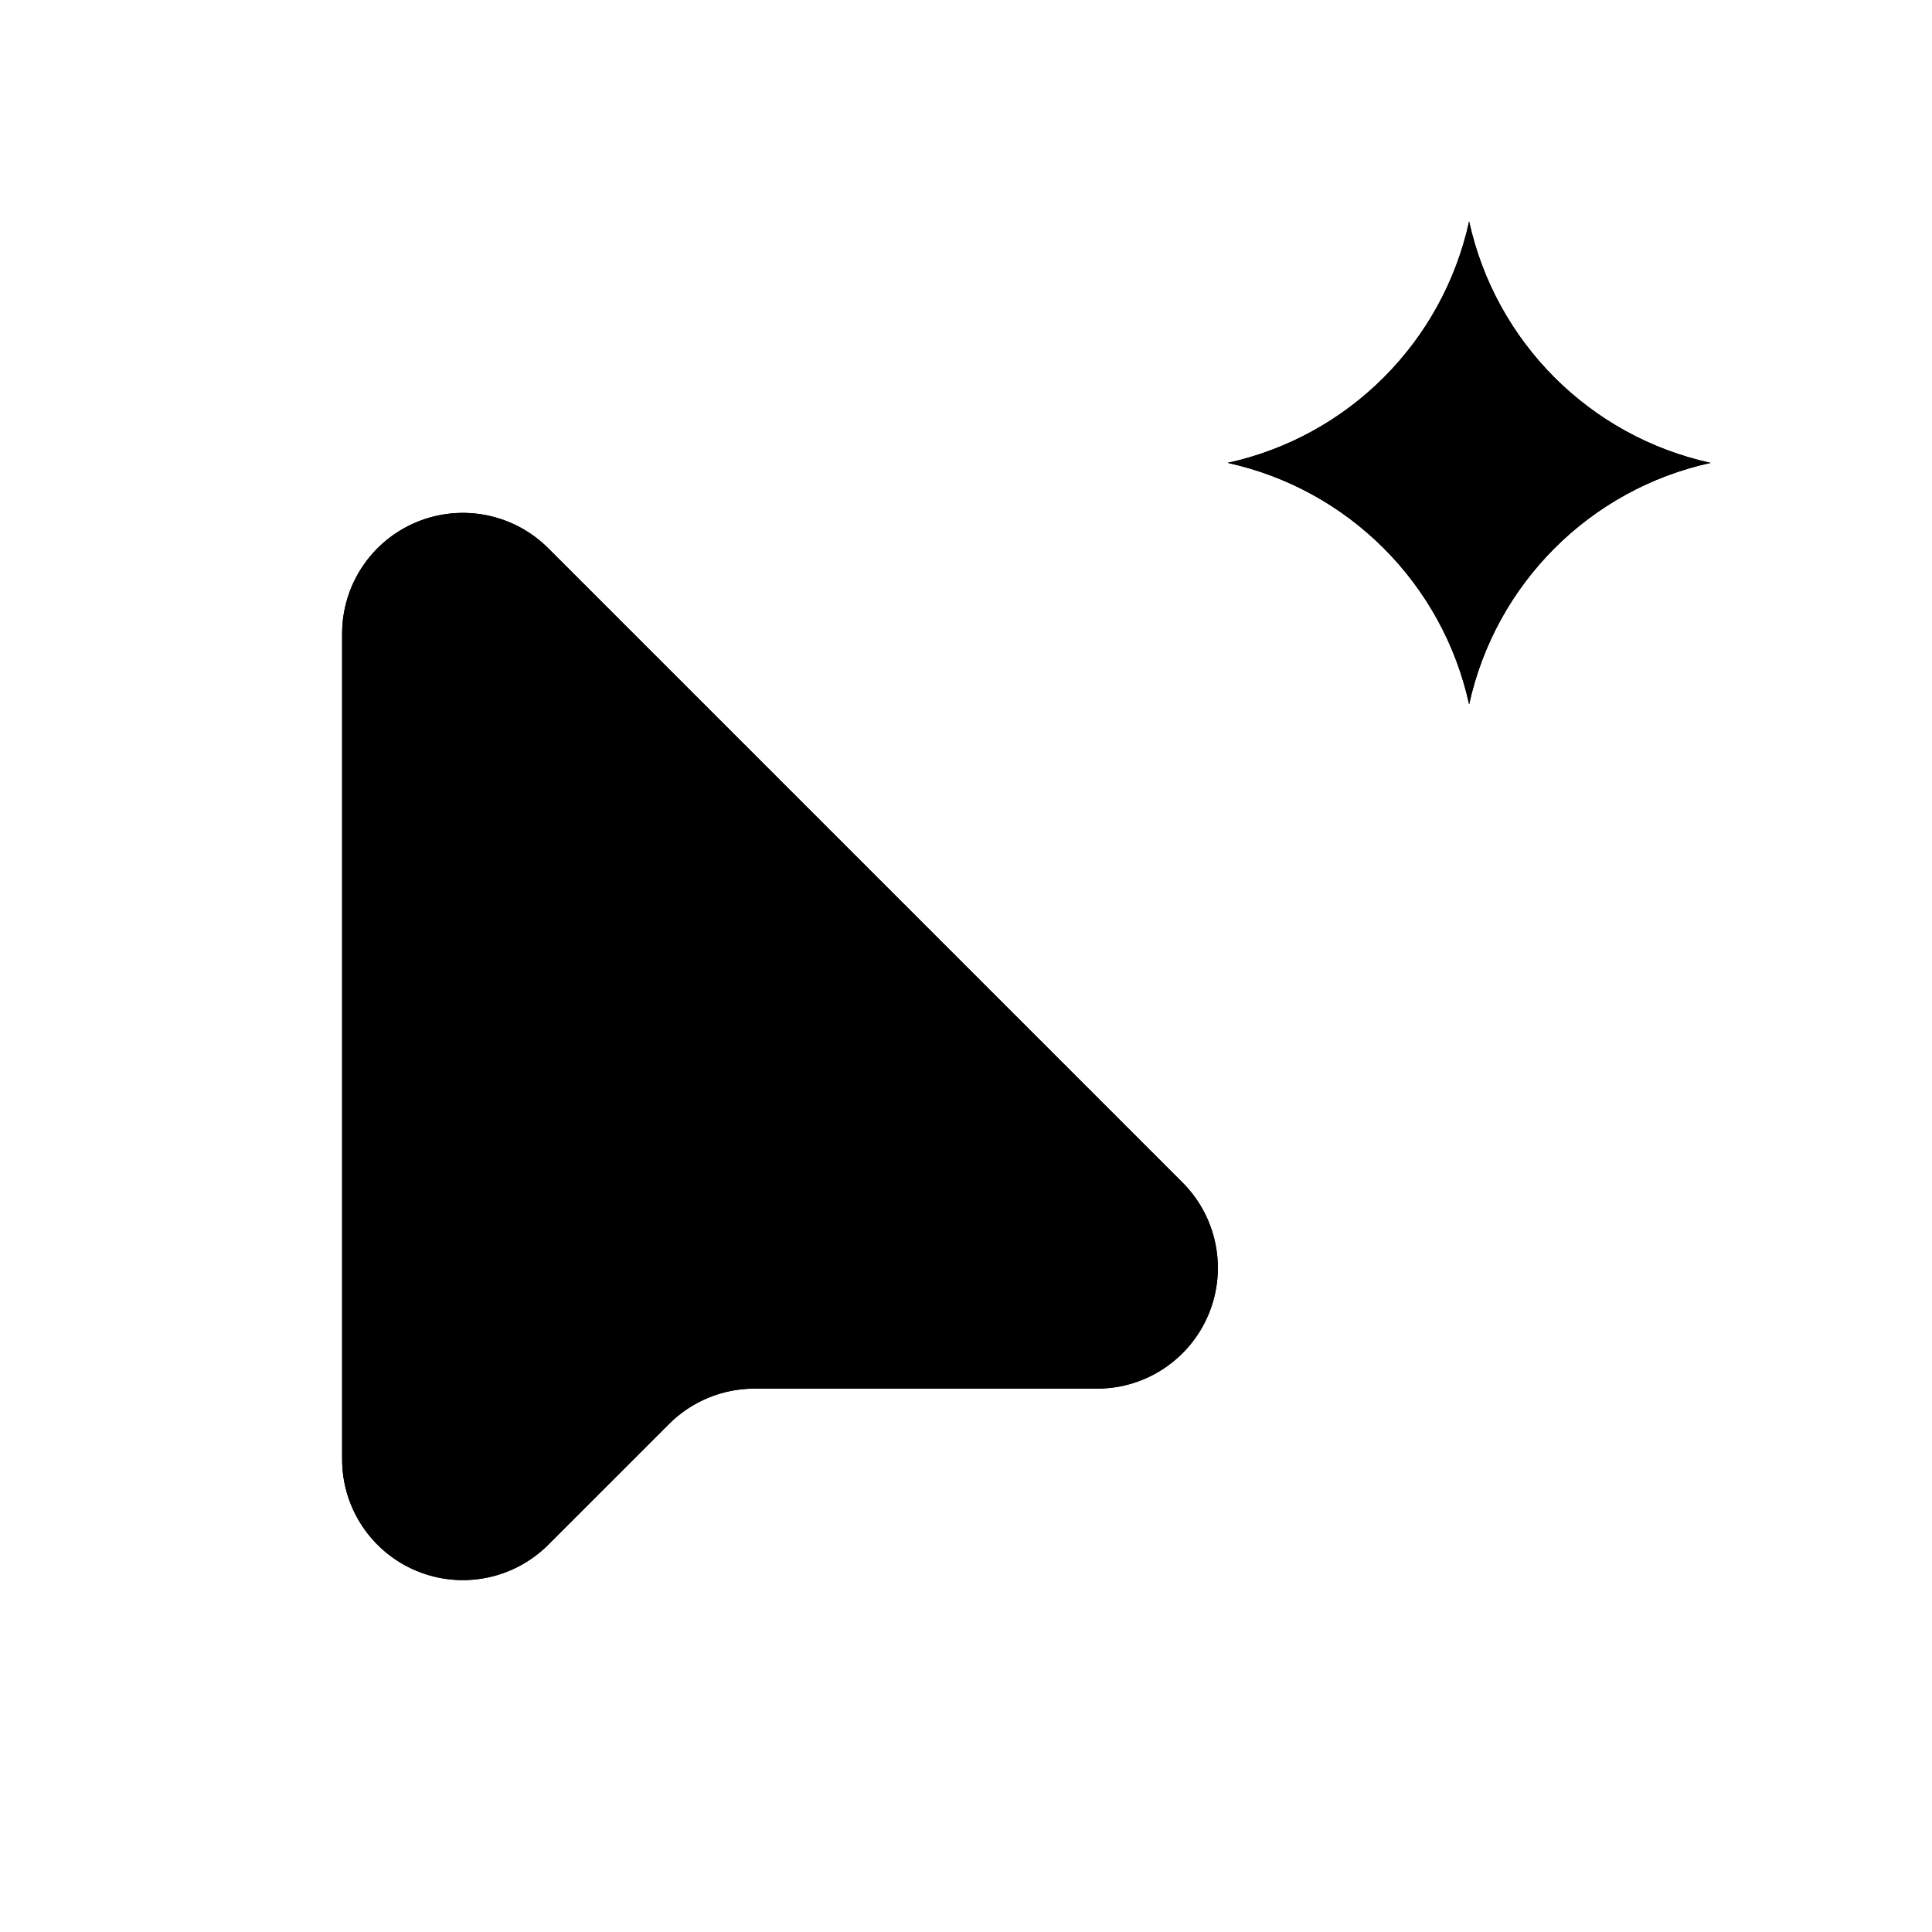
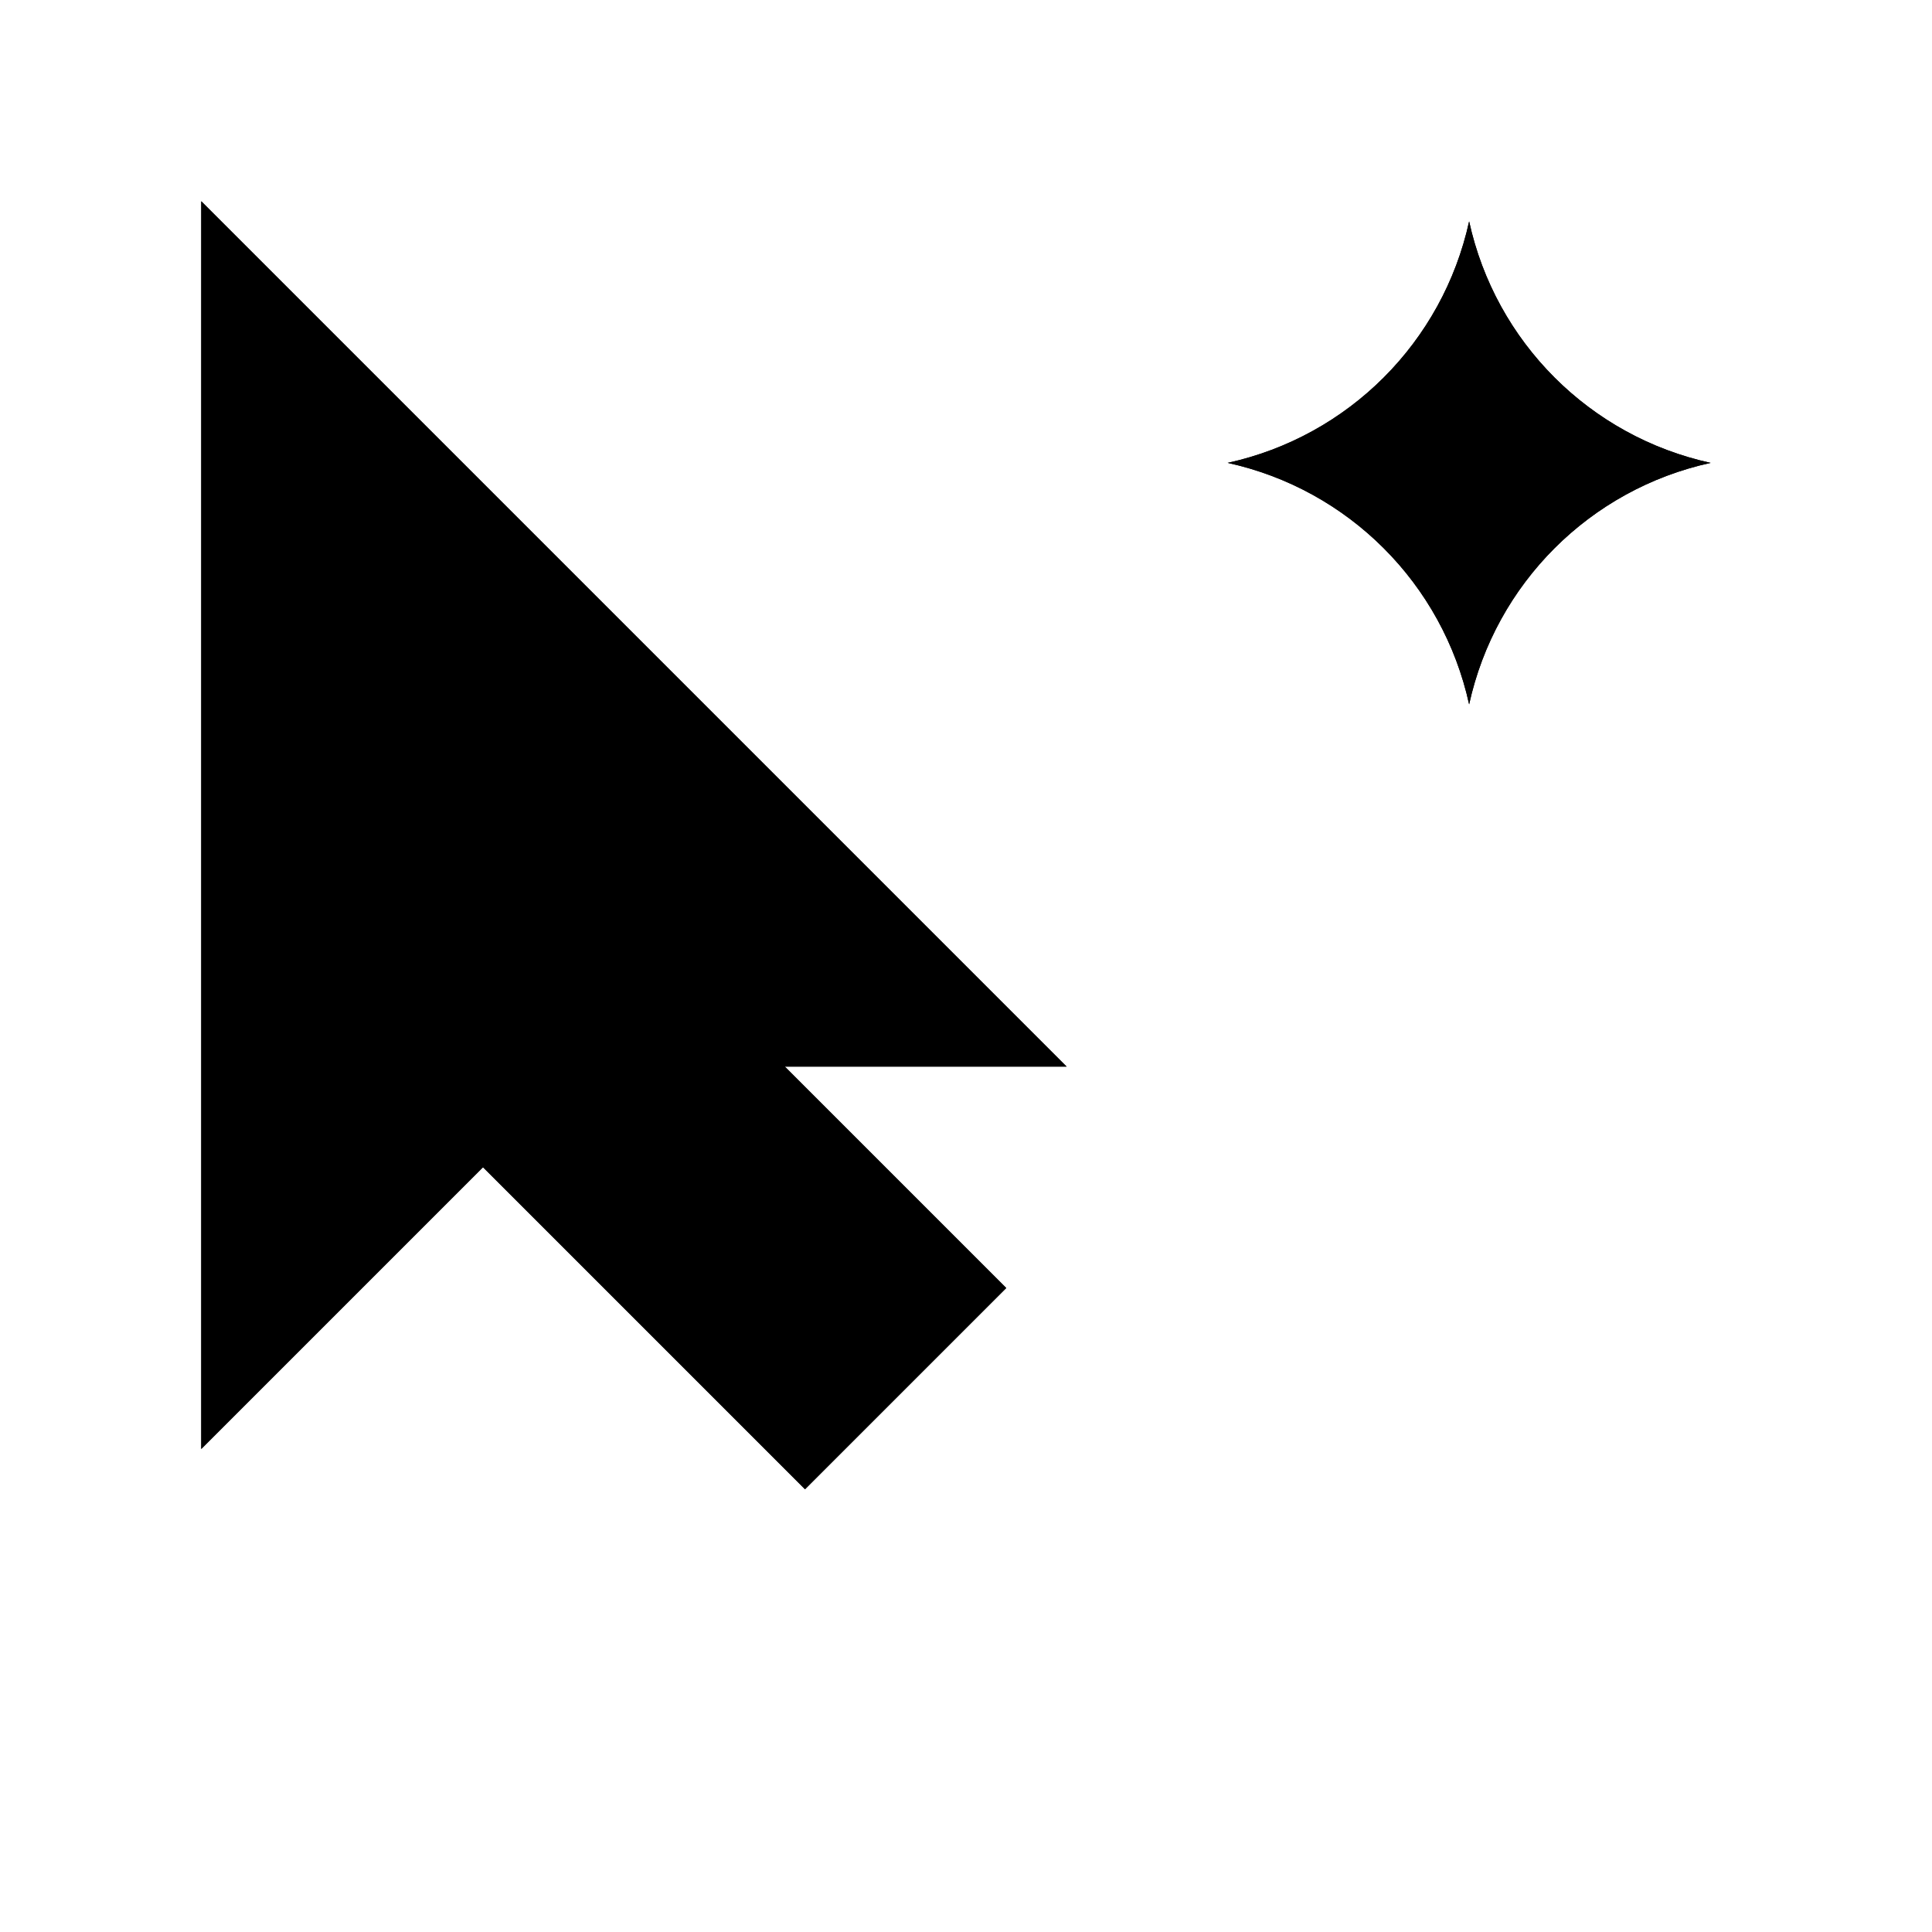
<svg xmlns="http://www.w3.org/2000/svg" viewBox="0 0 24 24" data-aliases="agent agent-action automation">
-   <path d="M10.75 10.75L14.689 14.689A1.5 1.5 0 0 1 13.629 17.25L9.371 17.25A1.5 1.5 0 0 0 8.311 17.689L6.811 19.189A1.5 1.5 0 0 1 4.25 18.129L4.25 7.871A1.5 1.5 0 0 1 6.811 6.811Z" />
-   <path d="M10.75 10.75L14.689 14.689A1.5 1.5 0 0 1 13.629 17.25L9.371 17.25A1.5 1.5 0 0 0 8.311 17.689L6.811 19.189A1.5 1.5 0 0 1 4.25 18.129L4.25 7.871A1.5 1.5 0 0 1 6.811 6.811Z" data-role="silhouette" />
+   <path d="M2.5 2.5V18L6 14.5L10 18.5L12.5 16L9.75 13.25H13.25Z" />
+   <path d="M2.5 2.5V18L6 14.5L10 18.5L12.5 16L9.75 13.25H13.25Z" data-role="silhouette" />
  <path d="M18.25 2.75A3.932 3.932 0 0 0 21.25 5.75A3.932 3.932 0 0 0 18.25 8.75A3.932 3.932 0 0 0 15.25 5.75A3.932 3.932 0 0 0 18.25 2.75Z" />
  <path d="M18.25 2.75A3.932 3.932 0 0 0 21.25 5.75A3.932 3.932 0 0 0 18.25 8.75A3.932 3.932 0 0 0 15.25 5.75A3.932 3.932 0 0 0 18.25 2.75Z" data-role="silhouette" />
</svg>
